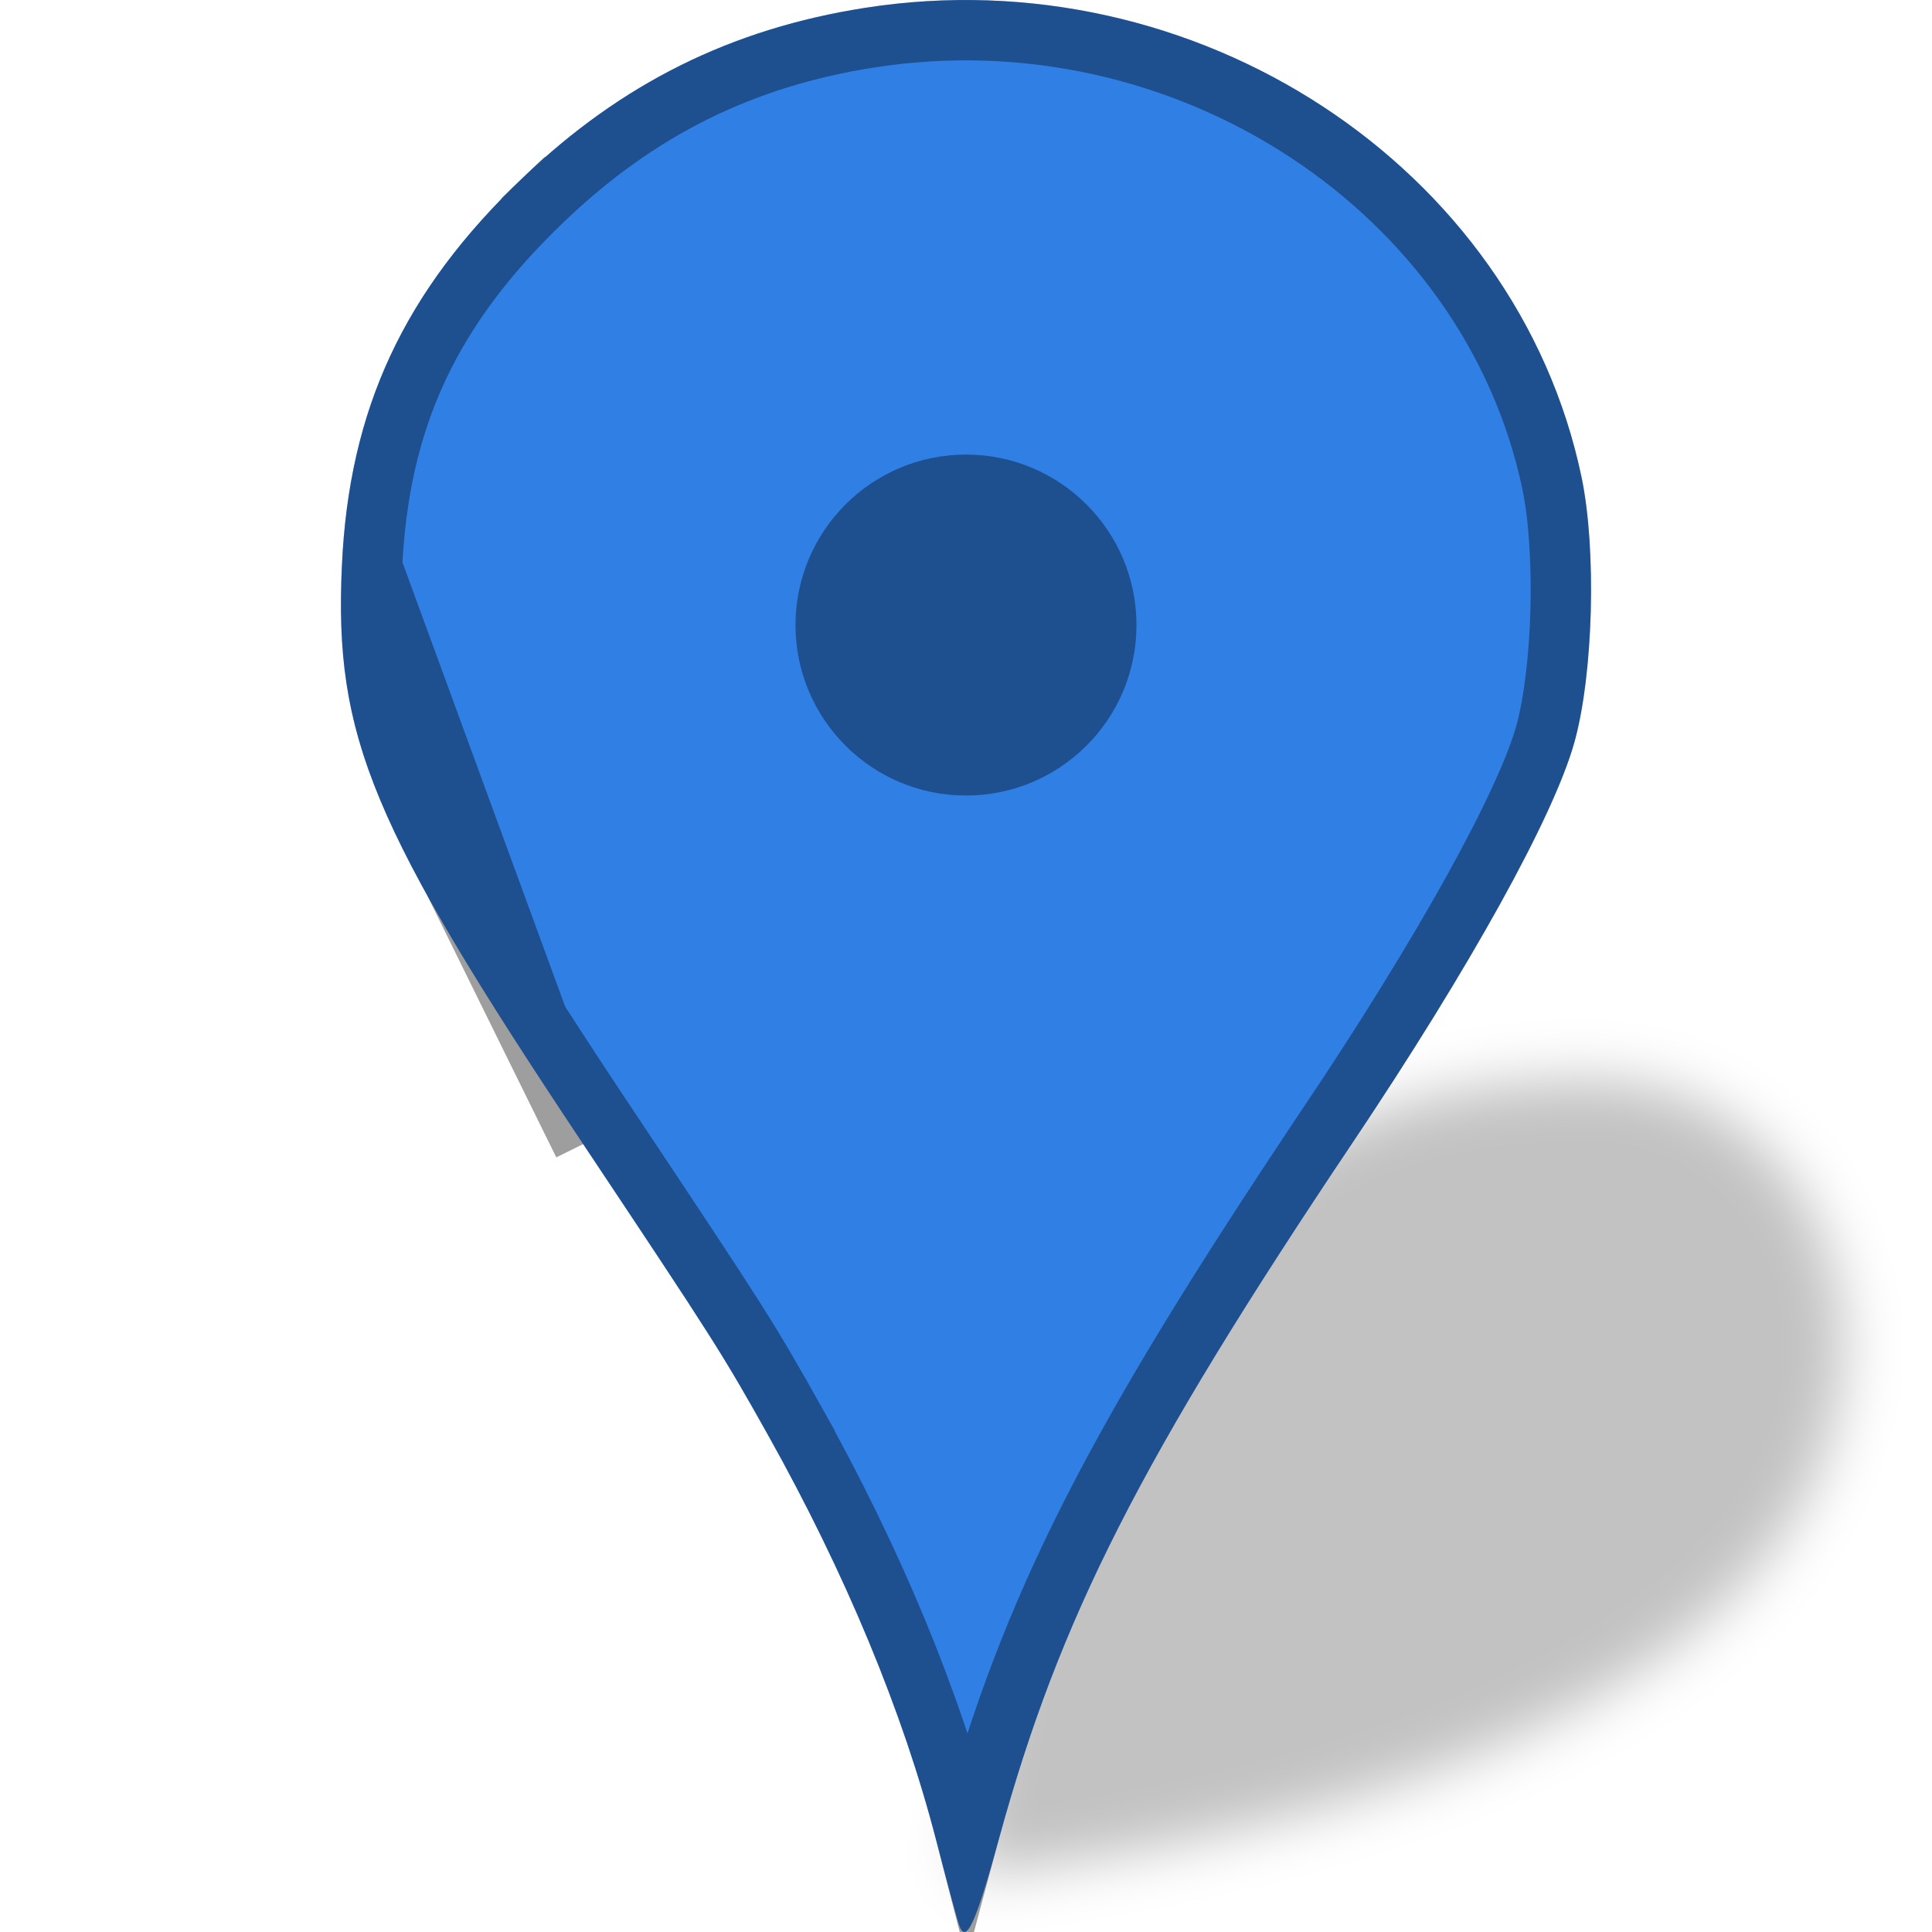
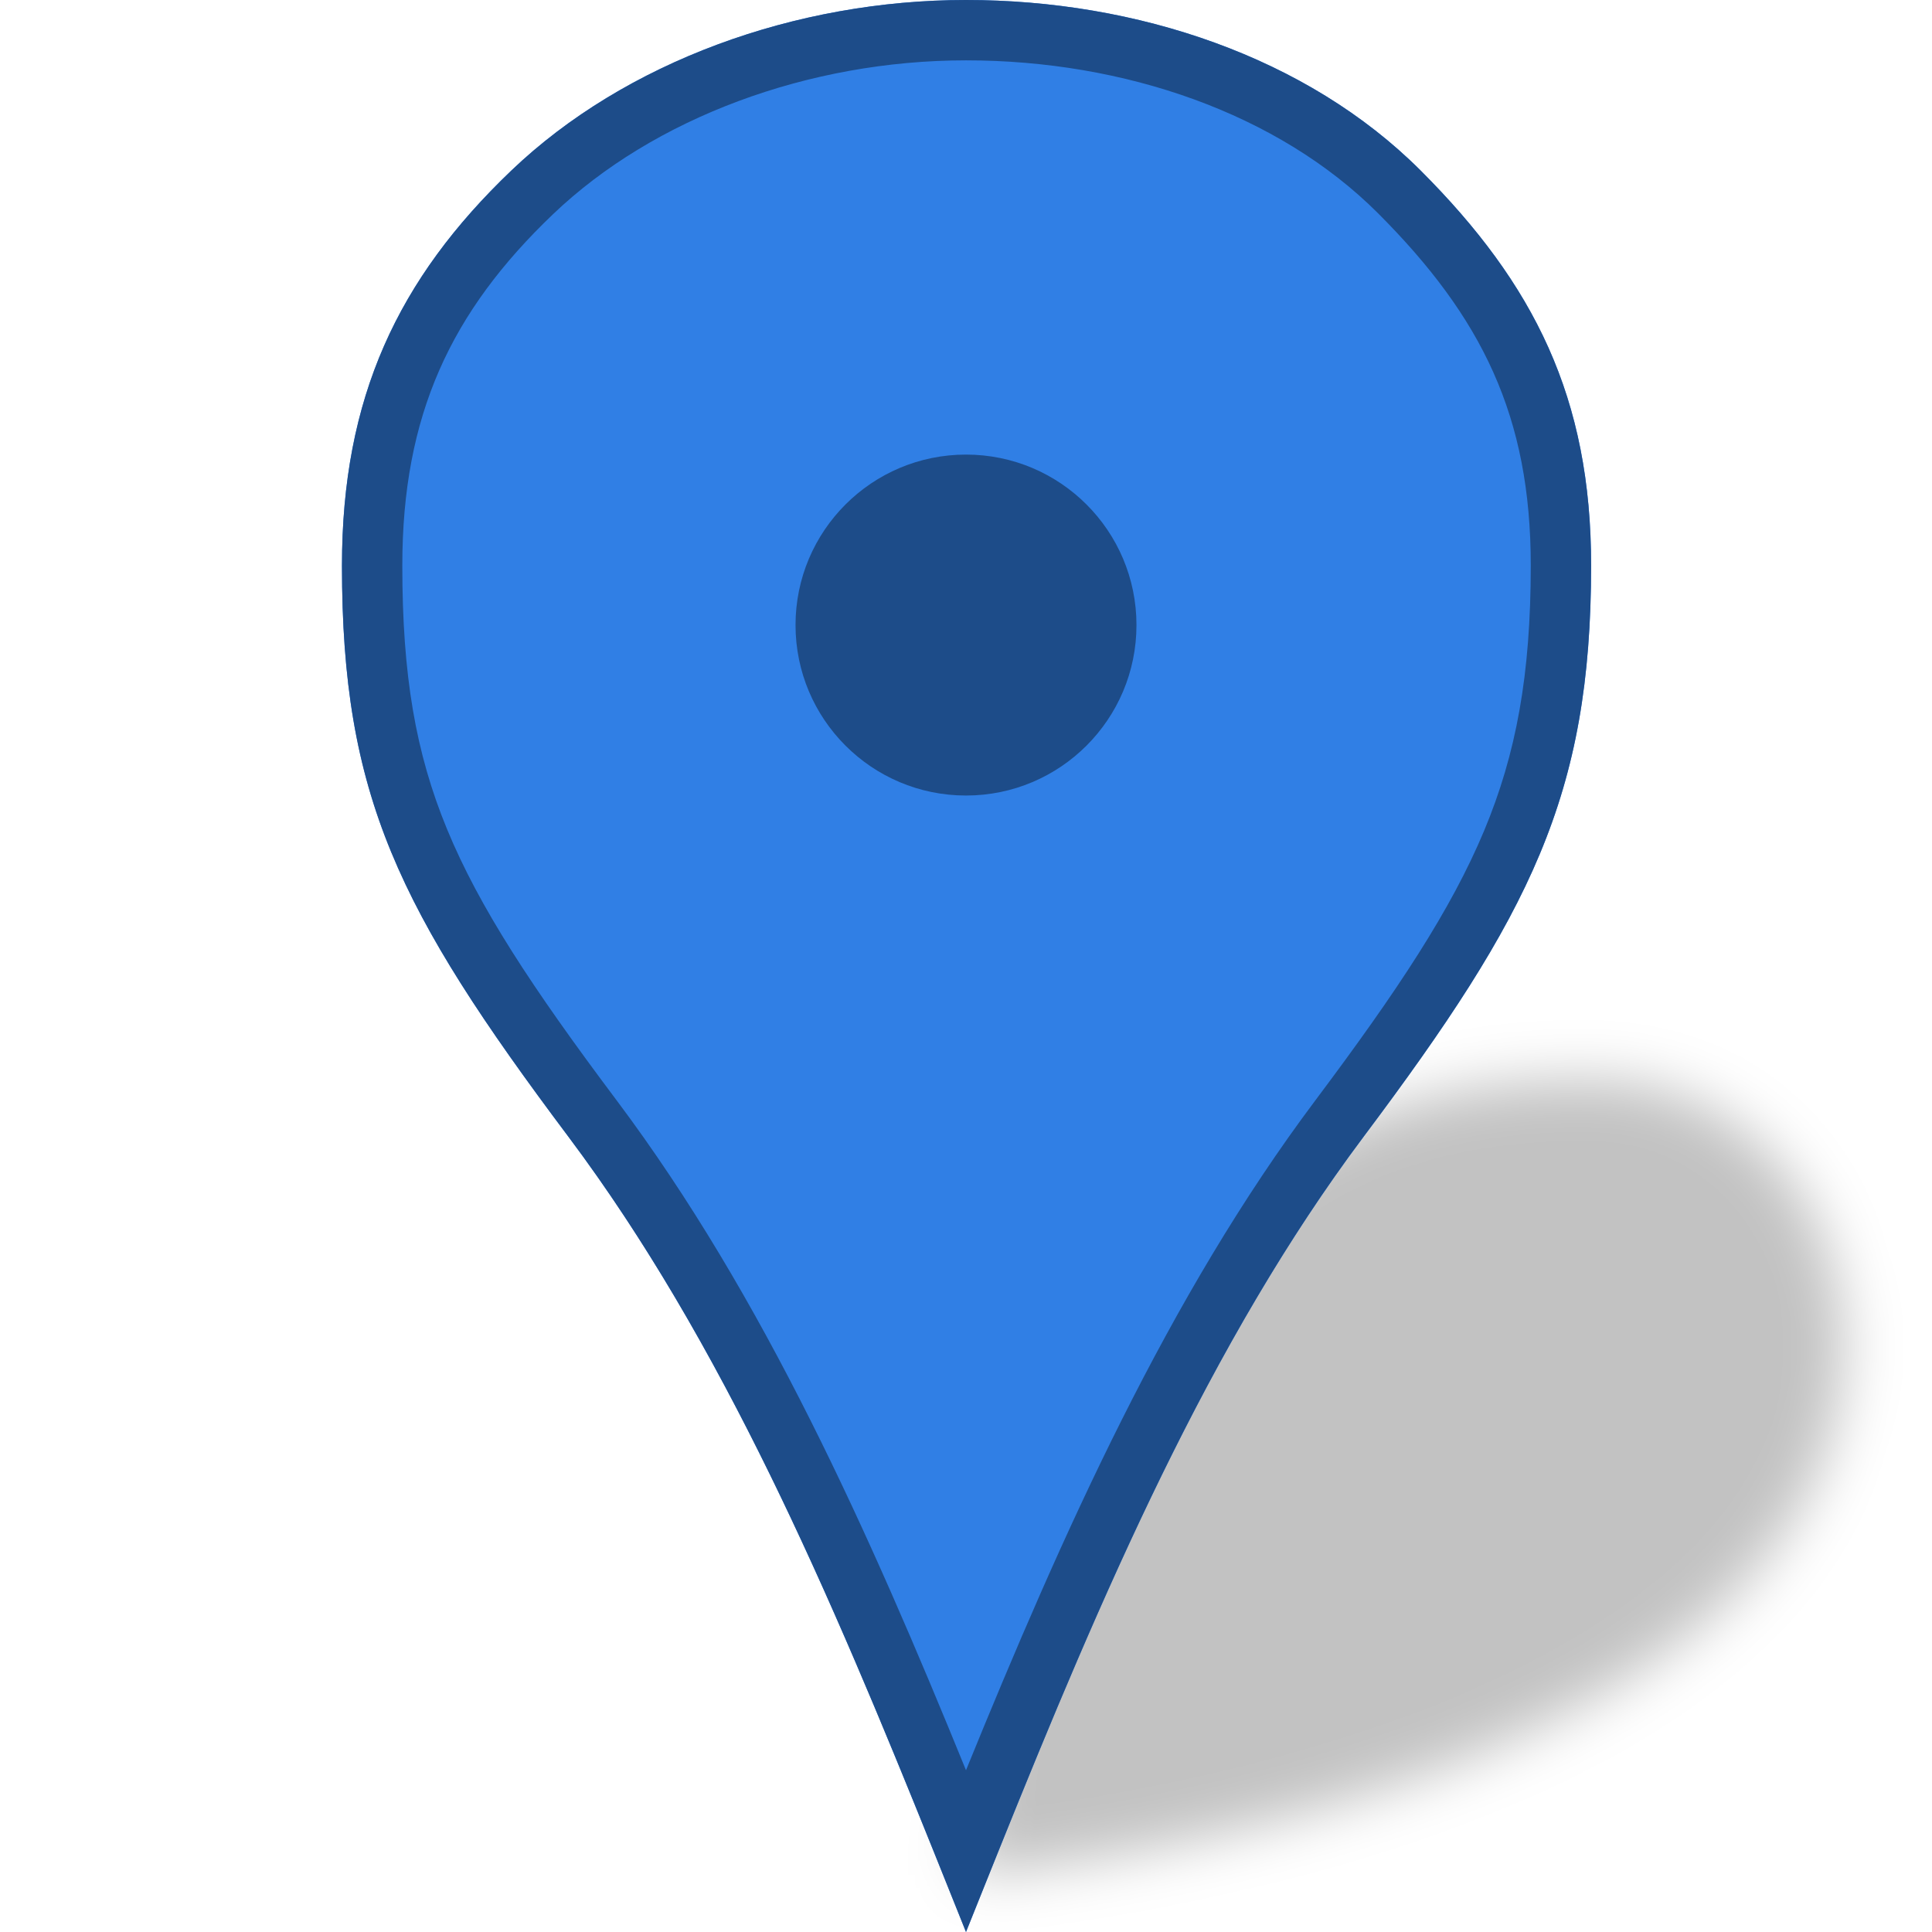
<svg xmlns="http://www.w3.org/2000/svg" width="34" height="34" viewBox="0 0 34 34" class="marker-color" fill="#307FE5">
-   <g filter="url(#filter0_bf_8816_263882)">
-     <path d="M19 24.5C17.407 27.413 17 33 17 33C17 33 27.086 32.196 30.999 27.5C34 23.899 31.999 19 27.999 19C23.999 19 21.193 20.489 19 24.5Z" fill="black" fill-opacity="0.24" />
+   <g filter="url(#shadow-filter)">
+     <path class="marker-opacity" d="M19 24.5C17.407 27.413 17 33 17 33C17 33 27.086 32.196 30.999 27.5C34 23.899 31.999 19 27.999 19C23.999 19 21.193 20.489 19 24.5Z" fill="black" fill-opacity="0.24" />
  </g>
-   <path d="M16.881 33.886C16.845 33.787 16.664 33.118 16.479 32.401C15.893 30.129 14.879 27.687 13.503 25.232C12.713 23.823 12.57 23.598 10.263 20.135C6.534 14.54 5.879 12.968 6.017 9.955C6.143 7.193 7.108 5.124 9.204 3.124C10.943 1.463 12.874 0.505 15.222 0.138C21.042 -0.773 26.689 2.926 27.833 8.399C28.099 9.674 28.04 11.87 27.707 13.063C27.341 14.371 25.875 17.019 23.802 20.111C20.06 25.694 18.644 28.482 17.583 32.351C17.172 33.849 17.002 34.221 16.881 33.886Z" />
-   <path d="M10.266 20.133L10.705 19.84C13.012 23.302 13.165 23.543 13.967 24.972L13.503 25.232L13.967 24.972C15.36 27.46 16.394 29.945 16.993 32.268C17.003 32.306 17.013 32.344 17.023 32.383C17.038 32.327 17.054 32.27 17.07 32.21C18.153 28.261 19.605 25.418 23.36 19.816L23.802 20.111L23.36 19.816C24.391 18.279 25.267 16.857 25.93 15.661C26.599 14.454 27.03 13.511 27.195 12.92C27.345 12.382 27.441 11.584 27.464 10.748C27.486 9.913 27.434 9.09 27.313 8.507C26.231 3.335 20.869 -0.208 15.304 0.663C13.064 1.013 11.233 1.921 9.571 3.508M10.266 20.133L6.547 9.979C6.667 7.361 7.569 5.419 9.571 3.508M10.266 20.133L10.705 19.84C8.838 17.038 7.77 15.287 7.18 13.872M10.266 20.133L7.18 13.872M9.571 3.508L9.204 3.124L9.571 3.508ZM7.18 13.872C6.604 12.491 6.481 11.426 6.547 9.979L7.18 13.872Z" stroke="black" stroke-opacity="0.38" stroke-width="1.062" />
-   <path d="M20 11C20 12.657 18.657 14 17 14C15.343 14 14 12.657 14 11C14 9.343 15.343 8 17 8C18.657 8 20 9.343 20 11Z" fill="black" fill-opacity="0.38" />
+   <path d="M 17,34 C 15,29 13,24 10,20 7,16 6.018,14 6.018,9.955 6.018,7 7,4.91 9,3 c 2,-1.91 5,-3 8,-3 3,0 6,1 8,3 2,2 3.002,4 3.001,6.955 C 28,14 26.925,16.099 24,20 c -3,4 -5,9 -7,14 z" />
+   <path fill-rule="evenodd" clip-rule="evenodd" d="m 7.866,14.589 c 0.566,1.373 1.49,2.782 2.984,4.773 2.592,3.456 4.449,7.615 6.15,11.791 1.701,-4.176 3.558,-8.335 6.15,-11.791 1.455,-1.941 2.386,-3.352 2.967,-4.74 0.568,-1.36 0.821,-2.751 0.822,-4.667 C 26.939,7.323 26.08,5.583 24.249,3.751 22.493,1.996 19.789,1.062 17,1.062 14.234,1.062 11.509,2.073 9.734,3.768 7.934,5.487 7.08,7.304 7.08,9.955 M 17.573,32.572 C 19.39,28.056 21.286,23.619 24,20 26.925,16.099 28,14 28.001,9.955 28.002,7 27,5 25,3 23,1 20,0 17,0 14,0 11,1.09 9,3 7,4.91 6.018,7 6.018,9.955 6.018,14 7,16 10,20 c 2.714,3.619 4.61,8.056 6.427,12.572 0.191,0.475 0.382,0.952 0.573,1.428 0.191,-0.476 0.381,-0.953 0.573,-1.428 z M 7.866,14.589 C 7.313,13.246 7.08,11.881 7.08,9.955 Z" style="filter:url(#stroke-filter)" />
+   <path d="m 20,11 c 0,1.657 -1.343,3 -3,3 -1.657,0 -3,-1.343 -3,-3 0,-1.657 1.343,-3 3,-3 1.657,0 3,1.343 3,3 z" style="filter:url(#stroke-filter)" />
  <defs>
-     <filter id="filter0_bf_8816_263882" x="12.75" y="14.75" width="23.943" height="22.5" filterUnits="userSpaceOnUse" color-interpolation-filters="sRGB">
+     <filter id="shadow-filter" x="12.75" y="14.75" width="23.943" height="22.5" filterUnits="userSpaceOnUse" color-interpolation-filters="sRGB">
      <feFlood flood-opacity="0" result="BackgroundImageFix" />
      <feGaussianBlur in="BackgroundImageFix" stdDeviation="2.125" />
-       <feComposite in2="SourceAlpha" operator="in" result="effect1_backgroundBlur_8816_263882" />
-       <feBlend mode="normal" in="SourceGraphic" in2="effect1_backgroundBlur_8816_263882" result="shape" />
-       <feGaussianBlur stdDeviation="0.5" result="effect2_foregroundBlur_8816_263882" />
+       <feComposite in2="SourceAlpha" operator="in" result="effect1_backgroundBlur_8817_262071" />
+       <feBlend mode="normal" in="SourceGraphic" in2="effect1_backgroundBlur_8817_262071" result="shape" />
+       <feGaussianBlur stdDeviation="0.5" result="effect2_foregroundBlur_8817_262071" />
+     </filter>
+     <filter id="stroke-filter" style="color-interpolation-filters:sRGB" x="0" y="0" width="1" height="1">
+       <feColorMatrix values="0.6 0 0 0 0 0 0.6 0 0 0 0 0 0.6 0 0 0 0 0 1 0" />
    </filter>
  </defs>
</svg>
